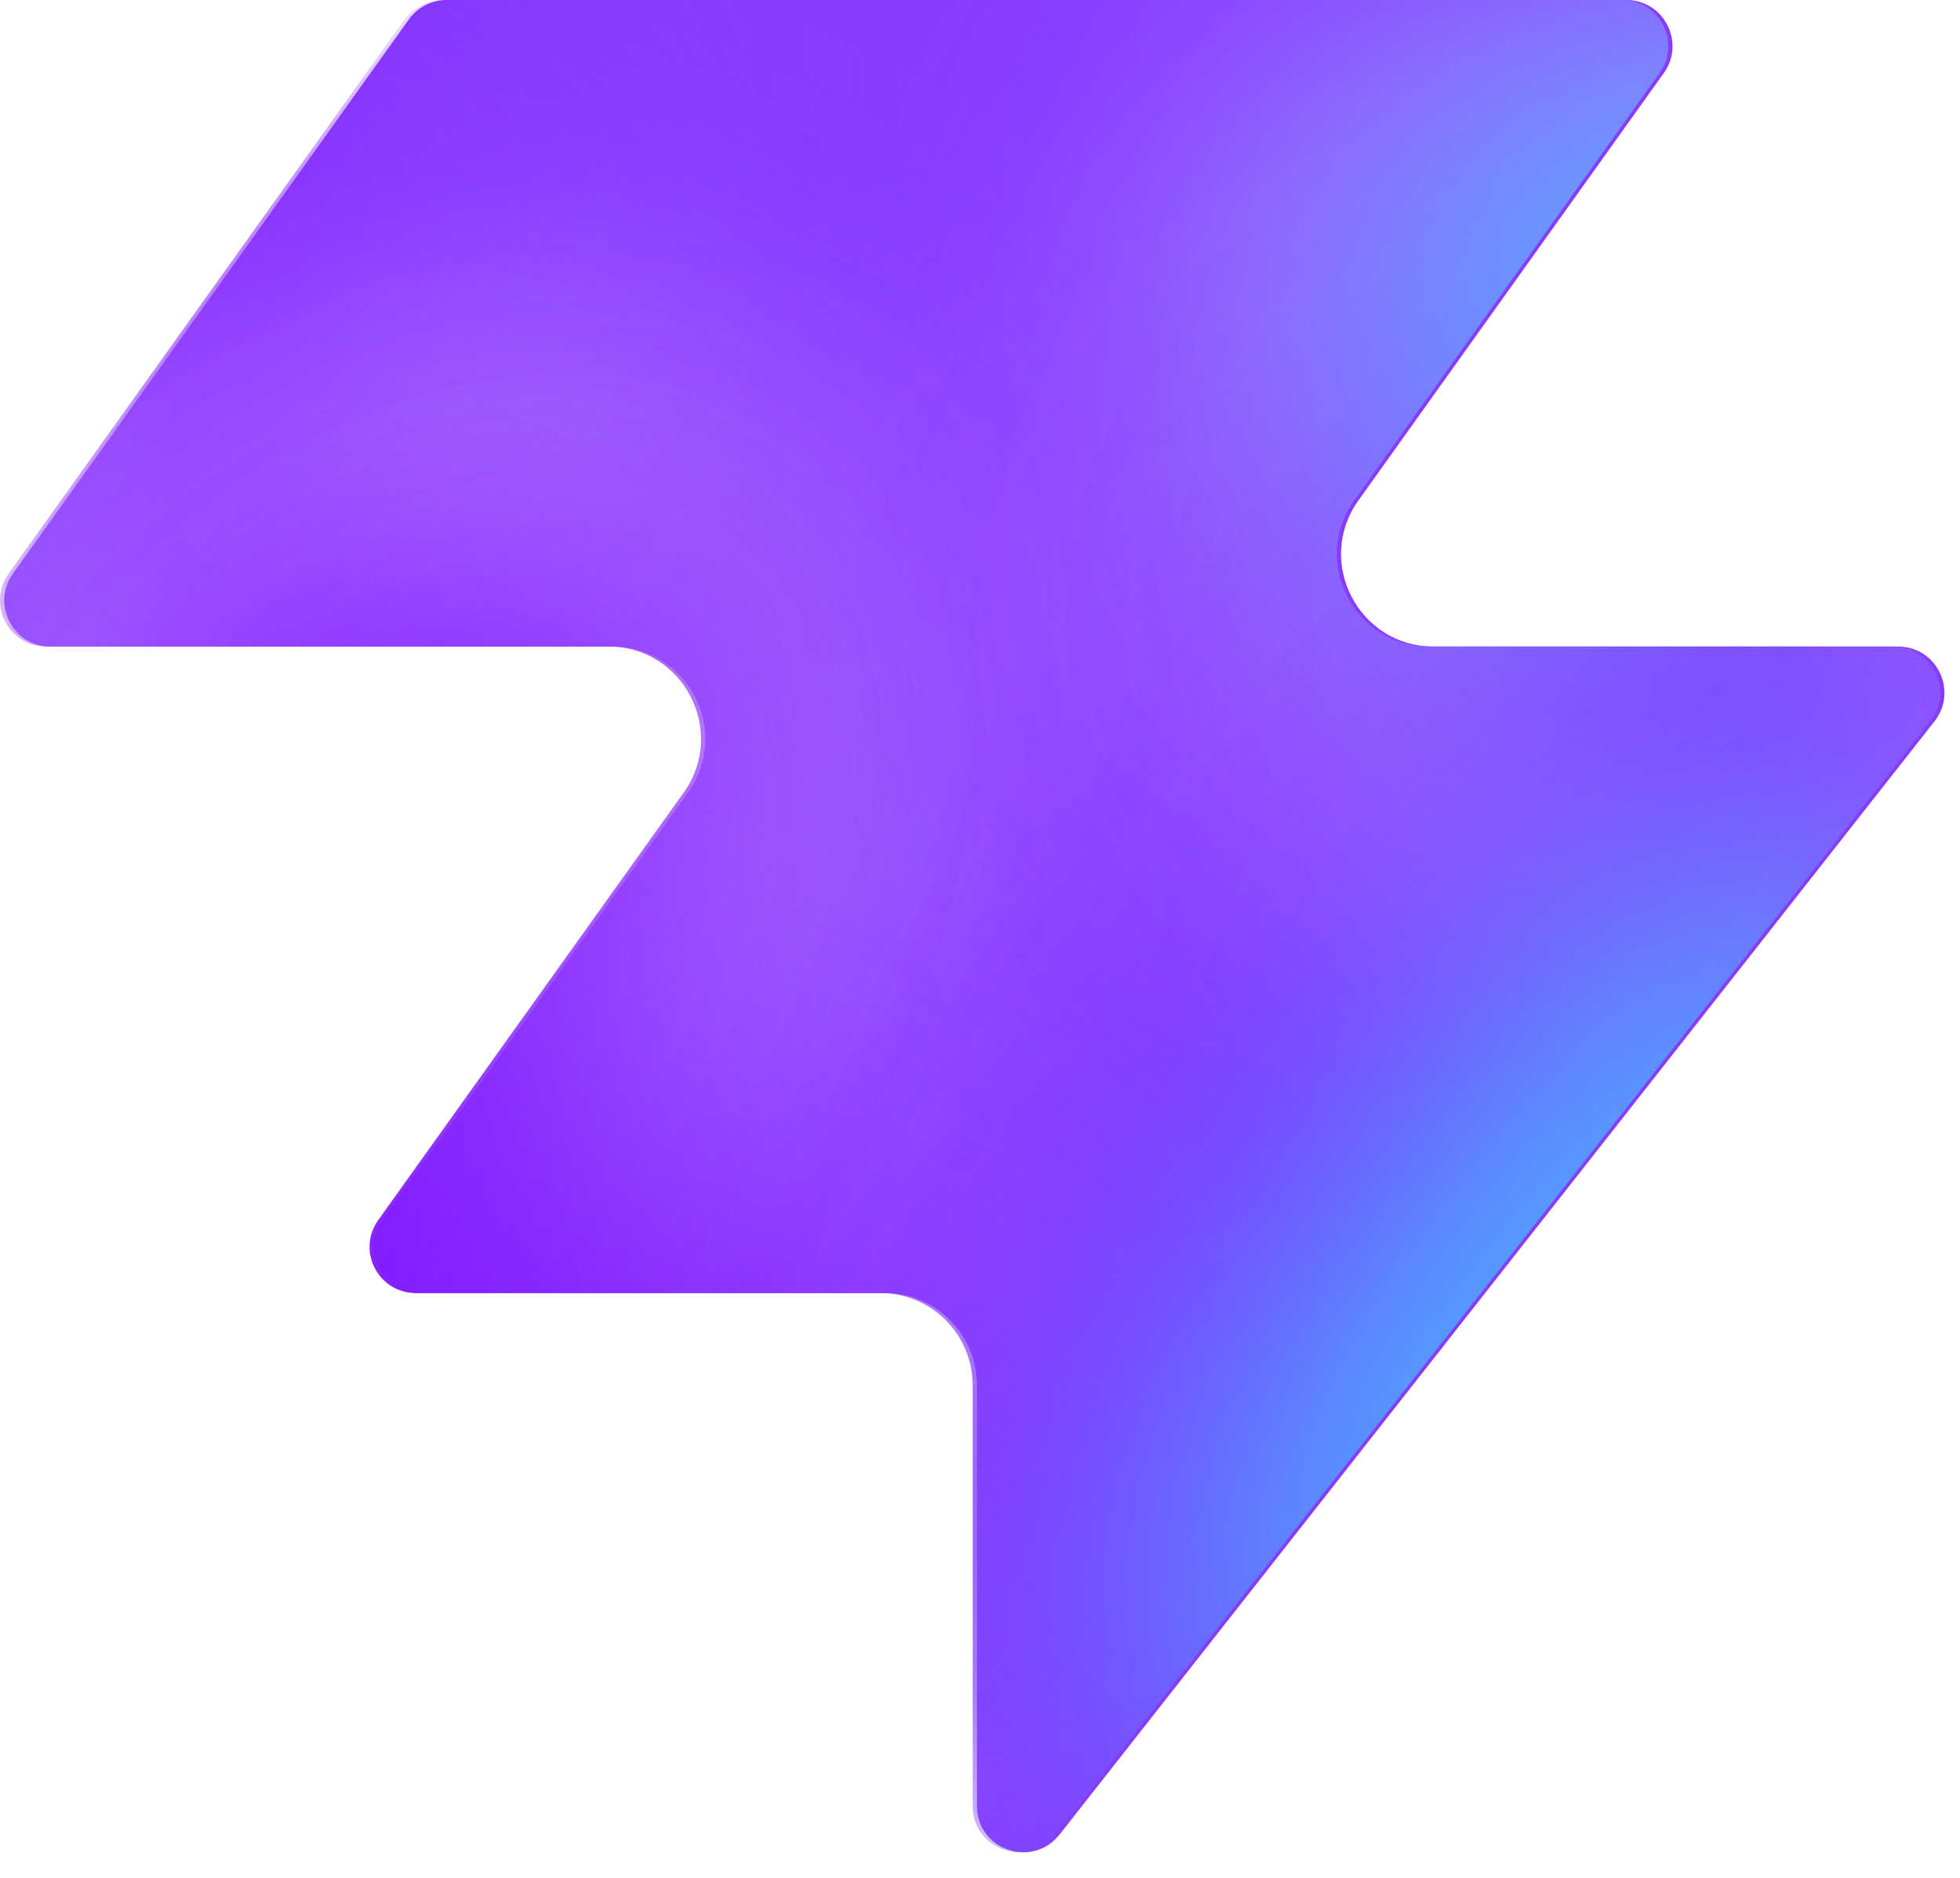
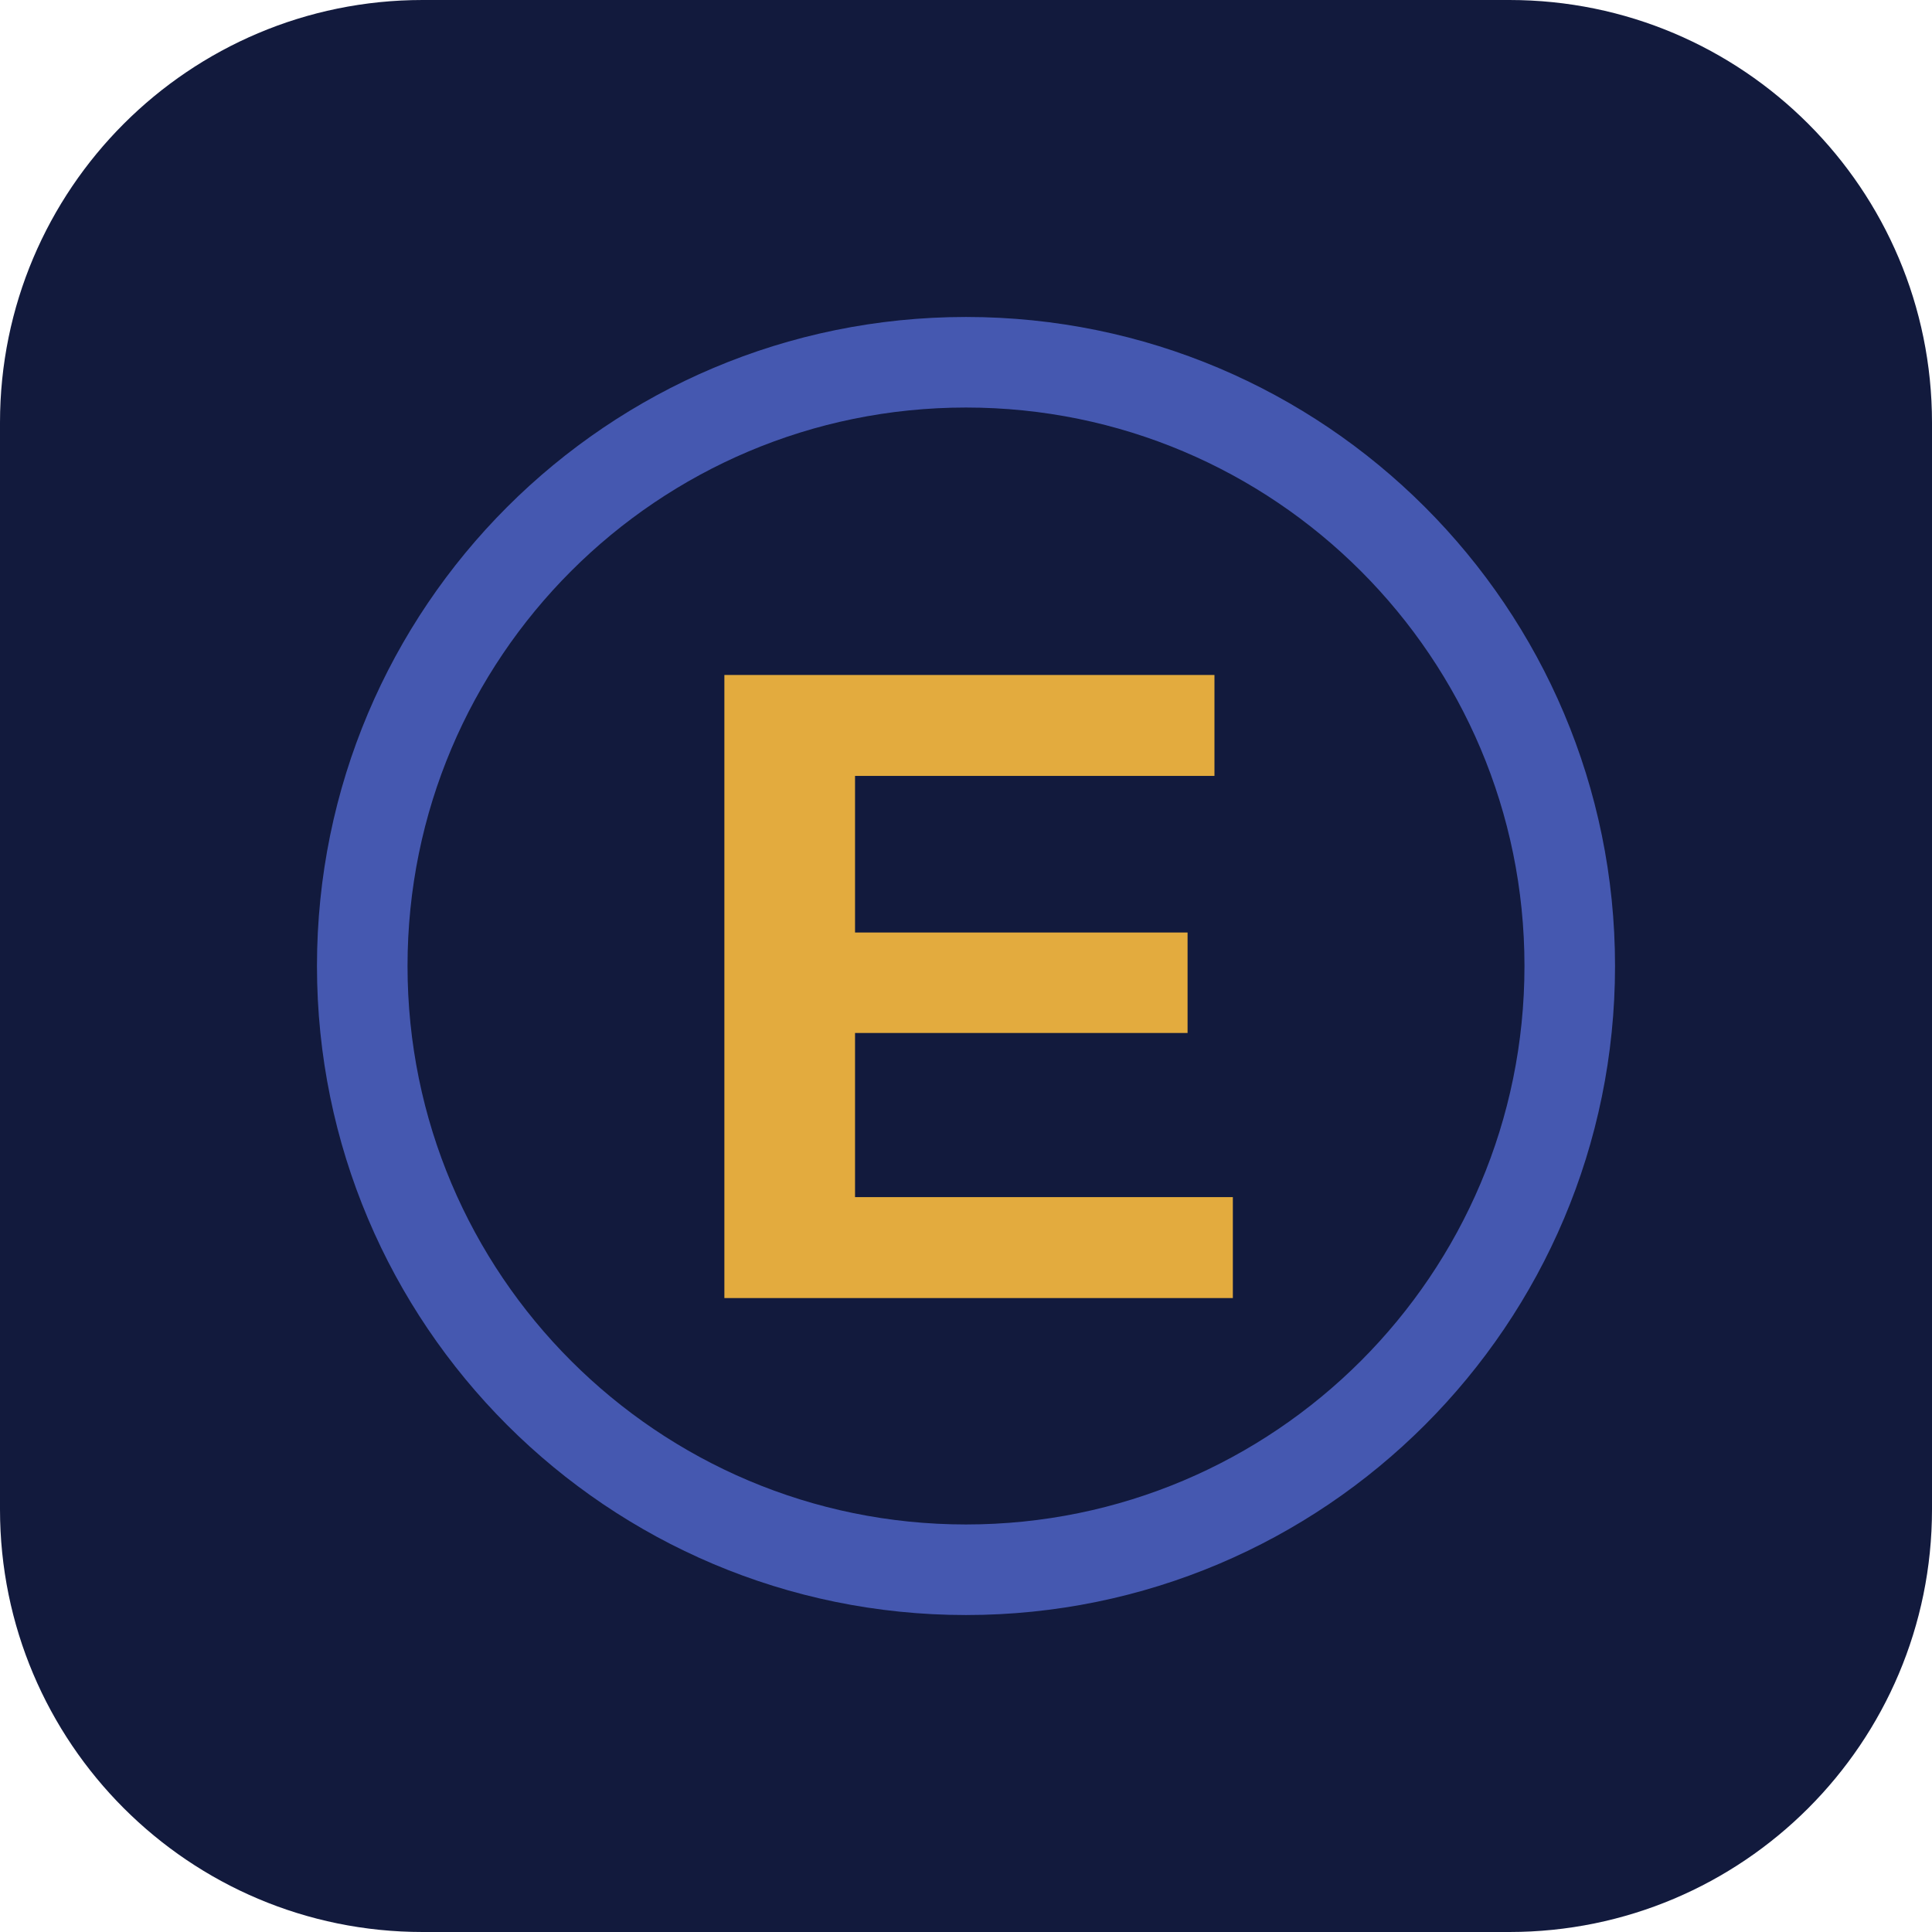
- <svg xmlns="http://www.w3.org/2000/svg" width="48" height="46" fill="none" viewBox="0 0 48 46">
-   <path fill="#863bff" d="M25.946 44.938c-.664.845-2.021.375-2.021-.698V33.937a2.26 2.26 0 0 0-2.262-2.262H10.287c-.92 0-1.456-1.04-.92-1.788l7.48-10.471c1.07-1.497 0-3.578-1.842-3.578H1.237c-.92 0-1.456-1.04-.92-1.788L10.013.474c.214-.297.556-.474.92-.474h28.894c.92 0 1.456 1.04.92 1.788l-7.48 10.471c-1.07 1.498 0 3.579 1.842 3.579h11.377c.943 0 1.473 1.088.89 1.83L25.947 44.94z" style="fill:#863bff;fill:color(display-p3 .525 .23 1);fill-opacity:1" />
-   <mask id="a" width="48" height="46" x="0" y="0" maskUnits="userSpaceOnUse" style="mask-type:alpha">
-     <path fill="#000" d="M25.842 44.938c-.664.844-2.021.375-2.021-.698V33.937a2.26 2.26 0 0 0-2.262-2.262H10.183c-.92 0-1.456-1.04-.92-1.788l7.48-10.471c1.07-1.498 0-3.579-1.842-3.579H1.133c-.92 0-1.456-1.04-.92-1.787L9.91.473c.214-.297.556-.474.92-.474h28.894c.92 0 1.456 1.04.92 1.788l-7.48 10.471c-1.07 1.498 0 3.578 1.842 3.578h11.377c.943 0 1.473 1.088.89 1.832L25.843 44.94z" style="fill:#000;fill-opacity:1" />
-   </mask>
-   <g mask="url(#a)">
-     <g filter="url(#b)">
-       <ellipse cx="5.508" cy="14.704" fill="#ede6ff" rx="5.508" ry="14.704" style="fill:#ede6ff;fill:color(display-p3 .927 .903 1);fill-opacity:1" transform="matrix(.00324 1 1 -.00324 -4.47 31.516)" />
-     </g>
-     <g filter="url(#c)">
-       <ellipse cx="10.399" cy="29.851" fill="#ede6ff" rx="10.399" ry="29.851" style="fill:#ede6ff;fill:color(display-p3 .927 .903 1);fill-opacity:1" transform="matrix(.00324 1 1 -.00324 -39.328 7.883)" />
-     </g>
-     <g filter="url(#d)">
-       <ellipse cx="5.508" cy="30.487" fill="#7e14ff" rx="5.508" ry="30.487" style="fill:#7e14ff;fill:color(display-p3 .492 .077 1);fill-opacity:1" transform="rotate(89.814 -25.913 -14.639)scale(1 -1)" />
-     </g>
-     <g filter="url(#e)">
-       <ellipse cx="5.508" cy="30.599" fill="#7e14ff" rx="5.508" ry="30.599" style="fill:#7e14ff;fill:color(display-p3 .492 .077 1);fill-opacity:1" transform="rotate(89.814 -32.644 -3.334)scale(1 -1)" />
-     </g>
-     <g filter="url(#f)">
-       <ellipse cx="5.508" cy="30.599" fill="#7e14ff" rx="5.508" ry="30.599" style="fill:#7e14ff;fill:color(display-p3 .492 .077 1);fill-opacity:1" transform="matrix(.00324 1 1 -.00324 -34.34 30.47)" />
-     </g>
-     <g filter="url(#g)">
-       <ellipse cx="14.072" cy="22.078" fill="#ede6ff" rx="14.072" ry="22.078" style="fill:#ede6ff;fill:color(display-p3 .927 .903 1);fill-opacity:1" transform="rotate(93.35 24.506 48.493)scale(-1 1)" />
-     </g>
-     <g filter="url(#h)">
-       <ellipse cx="3.47" cy="21.501" fill="#7e14ff" rx="3.47" ry="21.501" style="fill:#7e14ff;fill:color(display-p3 .492 .077 1);fill-opacity:1" transform="rotate(89.009 28.708 47.59)scale(-1 1)" />
-     </g>
-     <g filter="url(#i)">
-       <ellipse cx="3.47" cy="21.501" fill="#7e14ff" rx="3.47" ry="21.501" style="fill:#7e14ff;fill:color(display-p3 .492 .077 1);fill-opacity:1" transform="rotate(89.009 28.708 47.59)scale(-1 1)" />
-     </g>
-     <g filter="url(#j)">
-       <ellipse cx=".387" cy="8.972" fill="#7e14ff" rx="4.407" ry="29.108" style="fill:#7e14ff;fill:color(display-p3 .492 .077 1);fill-opacity:1" transform="rotate(39.51 .387 8.972)" />
-     </g>
-     <g filter="url(#k)">
-       <ellipse cx="47.523" cy="-6.092" fill="#7e14ff" rx="4.407" ry="29.108" style="fill:#7e14ff;fill:color(display-p3 .492 .077 1);fill-opacity:1" transform="rotate(37.892 47.523 -6.092)" />
-     </g>
-     <g filter="url(#l)">
-       <ellipse cx="41.412" cy="6.333" fill="#47bfff" rx="5.971" ry="9.665" style="fill:#47bfff;fill:color(display-p3 .28 .748 1);fill-opacity:1" transform="rotate(37.892 41.412 6.333)" />
-     </g>
-     <g filter="url(#m)">
-       <ellipse cx="-1.879" cy="38.332" fill="#7e14ff" rx="4.407" ry="29.108" style="fill:#7e14ff;fill:color(display-p3 .492 .077 1);fill-opacity:1" transform="rotate(37.892 -1.88 38.332)" />
-     </g>
-     <g filter="url(#n)">
-       <ellipse cx="-1.879" cy="38.332" fill="#7e14ff" rx="4.407" ry="29.108" style="fill:#7e14ff;fill:color(display-p3 .492 .077 1);fill-opacity:1" transform="rotate(37.892 -1.88 38.332)" />
-     </g>
-     <g filter="url(#o)">
-       <ellipse cx="35.651" cy="29.907" fill="#7e14ff" rx="4.407" ry="29.108" style="fill:#7e14ff;fill:color(display-p3 .492 .077 1);fill-opacity:1" transform="rotate(37.892 35.651 29.907)" />
-     </g>
-     <g filter="url(#p)">
-       <ellipse cx="38.418" cy="32.4" fill="#47bfff" rx="5.971" ry="15.297" style="fill:#47bfff;fill:color(display-p3 .28 .748 1);fill-opacity:1" transform="rotate(37.892 38.418 32.4)" />
-     </g>
-   </g>
-   <defs>
-     <filter id="b" width="60.045" height="41.654" x="-19.77" y="16.149" color-interpolation-filters="sRGB" filterUnits="userSpaceOnUse">
-       <feFlood flood-opacity="0" result="BackgroundImageFix" />
-       <feBlend in="SourceGraphic" in2="BackgroundImageFix" result="shape" />
-       <feGaussianBlur result="effect1_foregroundBlur_2002_17158" stdDeviation="7.659" />
-     </filter>
-     <filter id="c" width="90.34" height="51.437" x="-54.613" y="-7.533" color-interpolation-filters="sRGB" filterUnits="userSpaceOnUse">
-       <feFlood flood-opacity="0" result="BackgroundImageFix" />
-       <feBlend in="SourceGraphic" in2="BackgroundImageFix" result="shape" />
-       <feGaussianBlur result="effect1_foregroundBlur_2002_17158" stdDeviation="7.659" />
-     </filter>
-     <filter id="d" width="79.355" height="29.4" x="-49.64" y="2.03" color-interpolation-filters="sRGB" filterUnits="userSpaceOnUse">
-       <feFlood flood-opacity="0" result="BackgroundImageFix" />
-       <feBlend in="SourceGraphic" in2="BackgroundImageFix" result="shape" />
-       <feGaussianBlur result="effect1_foregroundBlur_2002_17158" stdDeviation="4.596" />
-     </filter>
-     <filter id="e" width="79.579" height="29.4" x="-45.045" y="20.029" color-interpolation-filters="sRGB" filterUnits="userSpaceOnUse">
-       <feFlood flood-opacity="0" result="BackgroundImageFix" />
-       <feBlend in="SourceGraphic" in2="BackgroundImageFix" result="shape" />
-       <feGaussianBlur result="effect1_foregroundBlur_2002_17158" stdDeviation="4.596" />
-     </filter>
-     <filter id="f" width="79.579" height="29.4" x="-43.513" y="21.178" color-interpolation-filters="sRGB" filterUnits="userSpaceOnUse">
-       <feFlood flood-opacity="0" result="BackgroundImageFix" />
-       <feBlend in="SourceGraphic" in2="BackgroundImageFix" result="shape" />
-       <feGaussianBlur result="effect1_foregroundBlur_2002_17158" stdDeviation="4.596" />
-     </filter>
-     <filter id="g" width="74.749" height="58.852" x="15.756" y="-17.901" color-interpolation-filters="sRGB" filterUnits="userSpaceOnUse">
-       <feFlood flood-opacity="0" result="BackgroundImageFix" />
-       <feBlend in="SourceGraphic" in2="BackgroundImageFix" result="shape" />
-       <feGaussianBlur result="effect1_foregroundBlur_2002_17158" stdDeviation="7.659" />
-     </filter>
-     <filter id="h" width="61.377" height="25.362" x="23.548" y="2.284" color-interpolation-filters="sRGB" filterUnits="userSpaceOnUse">
-       <feFlood flood-opacity="0" result="BackgroundImageFix" />
-       <feBlend in="SourceGraphic" in2="BackgroundImageFix" result="shape" />
-       <feGaussianBlur result="effect1_foregroundBlur_2002_17158" stdDeviation="4.596" />
-     </filter>
-     <filter id="i" width="61.377" height="25.362" x="23.548" y="2.284" color-interpolation-filters="sRGB" filterUnits="userSpaceOnUse">
-       <feFlood flood-opacity="0" result="BackgroundImageFix" />
-       <feBlend in="SourceGraphic" in2="BackgroundImageFix" result="shape" />
-       <feGaussianBlur result="effect1_foregroundBlur_2002_17158" stdDeviation="4.596" />
-     </filter>
-     <filter id="j" width="56.045" height="63.649" x="-27.636" y="-22.853" color-interpolation-filters="sRGB" filterUnits="userSpaceOnUse">
-       <feFlood flood-opacity="0" result="BackgroundImageFix" />
-       <feBlend in="SourceGraphic" in2="BackgroundImageFix" result="shape" />
-       <feGaussianBlur result="effect1_foregroundBlur_2002_17158" stdDeviation="4.596" />
-     </filter>
-     <filter id="k" width="54.814" height="64.646" x="20.116" y="-38.415" color-interpolation-filters="sRGB" filterUnits="userSpaceOnUse">
-       <feFlood flood-opacity="0" result="BackgroundImageFix" />
-       <feBlend in="SourceGraphic" in2="BackgroundImageFix" result="shape" />
-       <feGaussianBlur result="effect1_foregroundBlur_2002_17158" stdDeviation="4.596" />
-     </filter>
-     <filter id="l" width="33.541" height="35.313" x="24.641" y="-11.323" color-interpolation-filters="sRGB" filterUnits="userSpaceOnUse">
-       <feFlood flood-opacity="0" result="BackgroundImageFix" />
-       <feBlend in="SourceGraphic" in2="BackgroundImageFix" result="shape" />
-       <feGaussianBlur result="effect1_foregroundBlur_2002_17158" stdDeviation="4.596" />
-     </filter>
-     <filter id="m" width="54.814" height="64.646" x="-29.286" y="6.009" color-interpolation-filters="sRGB" filterUnits="userSpaceOnUse">
-       <feFlood flood-opacity="0" result="BackgroundImageFix" />
-       <feBlend in="SourceGraphic" in2="BackgroundImageFix" result="shape" />
-       <feGaussianBlur result="effect1_foregroundBlur_2002_17158" stdDeviation="4.596" />
-     </filter>
-     <filter id="n" width="54.814" height="64.646" x="-29.286" y="6.009" color-interpolation-filters="sRGB" filterUnits="userSpaceOnUse">
-       <feFlood flood-opacity="0" result="BackgroundImageFix" />
-       <feBlend in="SourceGraphic" in2="BackgroundImageFix" result="shape" />
-       <feGaussianBlur result="effect1_foregroundBlur_2002_17158" stdDeviation="4.596" />
-     </filter>
-     <filter id="o" width="54.814" height="64.646" x="8.244" y="-2.416" color-interpolation-filters="sRGB" filterUnits="userSpaceOnUse">
-       <feFlood flood-opacity="0" result="BackgroundImageFix" />
-       <feBlend in="SourceGraphic" in2="BackgroundImageFix" result="shape" />
-       <feGaussianBlur result="effect1_foregroundBlur_2002_17158" stdDeviation="4.596" />
-     </filter>
-     <filter id="p" width="39.409" height="43.623" x="18.713" y="10.588" color-interpolation-filters="sRGB" filterUnits="userSpaceOnUse">
-       <feFlood flood-opacity="0" result="BackgroundImageFix" />
-       <feBlend in="SourceGraphic" in2="BackgroundImageFix" result="shape" />
-       <feGaussianBlur result="effect1_foregroundBlur_2002_17158" stdDeviation="4.596" />
-     </filter>
-   </defs>
+ <svg xmlns="http://www.w3.org/2000/svg" viewBox="0 0 64 64">
+   <rect width="64" height="64" rx="14" fill="#121a3d" />
+   <circle cx="32" cy="32" r="20" fill="none" stroke="#4558b0" stroke-width="3" />
+   <text x="32" y="43" text-anchor="middle" font-family="Arial, sans-serif" font-weight="700" font-size="30" fill="#e3ab3e">E</text>
</svg>
